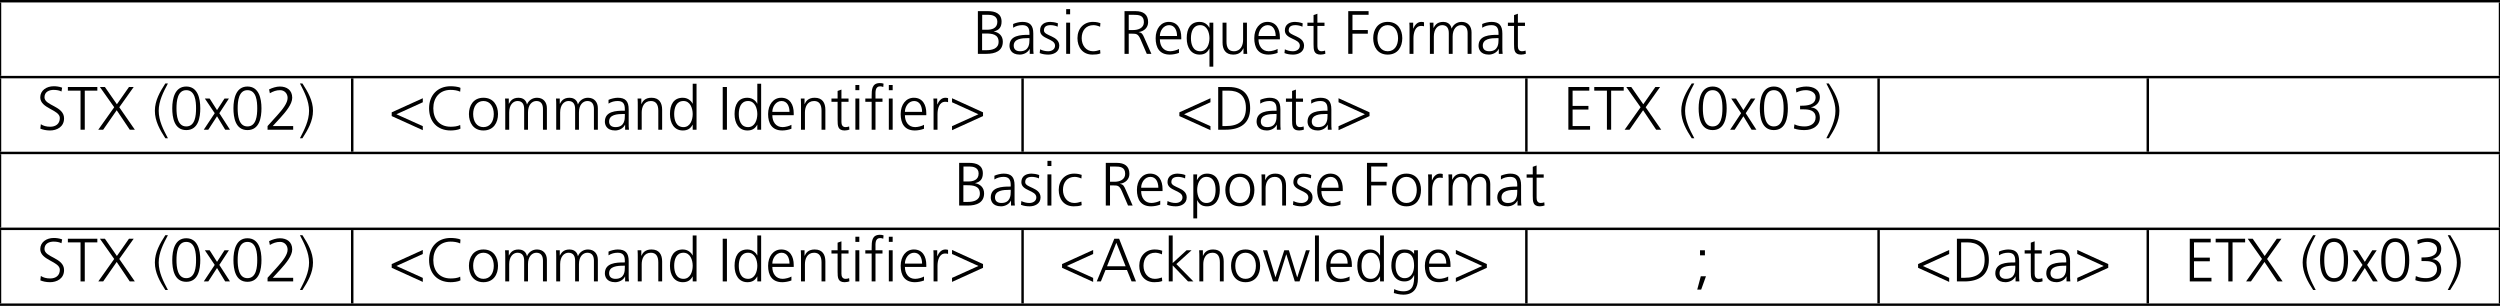
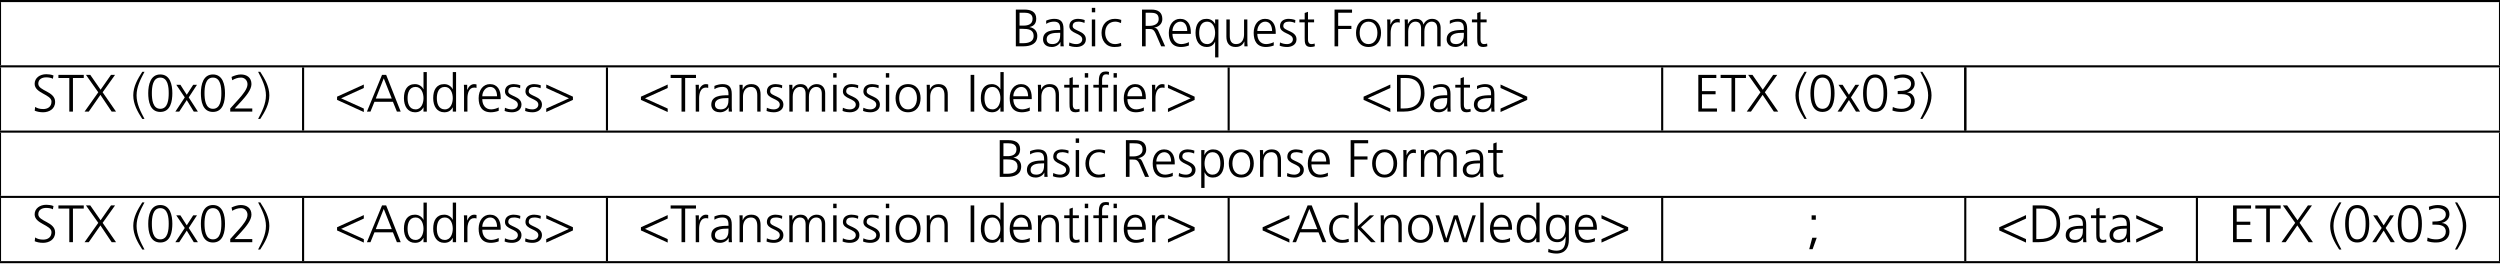
- <svg xmlns="http://www.w3.org/2000/svg" xmlns:xlink="http://www.w3.org/1999/xlink" width="407.1pt" height="49.813pt" viewBox="0 0 407.1 49.813" version="1.1">
+ <svg xmlns="http://www.w3.org/2000/svg" xmlns:xlink="http://www.w3.org/1999/xlink" width="473.092pt" height="49.813pt" viewBox="0 0 473.092 49.813" version="1.1">
  <defs>
    <g>
      <symbol overflow="visible" id="glyph0-0">
        <path style="stroke:none;" d="" />
      </symbol>
      <symbol overflow="visible" id="glyph0-1">
        <path style="stroke:none;" d="M 0.797 0 L 2.188 0 C 3.625 0 4.859 -0.469 4.859 -1.984 C 4.859 -2.906 4.266 -3.484 3.391 -3.641 L 3.391 -3.656 C 4.25 -3.828 4.656 -4.359 4.656 -5.25 C 4.656 -6.578 3.594 -6.953 2.453 -6.953 L 0.797 -6.953 Z M 1.484 -3.312 L 2.094 -3.312 C 3.109 -3.312 4.172 -3.188 4.172 -1.953 C 4.172 -0.844 3.125 -0.594 2.203 -0.594 L 1.484 -0.594 Z M 1.5 -6.359 L 2.453 -6.359 C 3.047 -6.359 3.969 -6.219 3.969 -5.219 C 3.969 -4.109 3 -3.922 2.266 -3.922 L 1.5 -3.922 Z M 1.5 -6.359 " />
      </symbol>
      <symbol overflow="visible" id="glyph0-2">
        <path style="stroke:none;" d="M 3.703 0 L 4.328 0 C 4.281 -0.344 4.281 -0.656 4.281 -1.062 L 4.281 -3.312 C 4.281 -4.641 3.75 -5.203 2.5 -5.203 C 2.047 -5.203 1.391 -5.047 1 -4.859 L 1 -4.25 C 1.469 -4.547 1.969 -4.672 2.5 -4.672 C 3.344 -4.672 3.656 -4.234 3.656 -3.359 L 3.656 -3.094 L 3.531 -3.094 C 2.219 -3.094 0.406 -3.016 0.406 -1.312 C 0.406 -0.859 0.625 0.125 2.078 0.125 C 2.703 0.125 3.406 -0.203 3.688 -0.812 L 3.703 -0.812 Z M 3.656 -2.25 C 3.656 -1.703 3.625 -0.422 2.141 -0.422 C 1.562 -0.422 1.094 -0.672 1.094 -1.328 C 1.094 -2.453 2.375 -2.562 3.469 -2.562 L 3.656 -2.562 Z M 3.656 -2.25 " />
      </symbol>
      <symbol overflow="visible" id="glyph0-3">
        <path style="stroke:none;" d="M 0.344 -0.125 C 0.781 0.062 1.281 0.125 1.766 0.125 C 2.531 0.125 3.531 -0.25 3.531 -1.328 C 3.531 -2.984 1.031 -2.875 1.031 -3.812 C 1.031 -4.469 1.484 -4.672 2.141 -4.672 C 2.484 -4.672 2.938 -4.578 3.266 -4.422 L 3.312 -4.969 C 2.875 -5.141 2.328 -5.203 2.062 -5.203 C 1.219 -5.203 0.406 -4.828 0.406 -3.812 C 0.406 -2.344 2.844 -2.531 2.844 -1.328 C 2.844 -0.75 2.328 -0.422 1.719 -0.422 C 1.234 -0.422 0.781 -0.547 0.406 -0.734 Z M 0.344 -0.125 " />
      </symbol>
      <symbol overflow="visible" id="glyph0-4">
        <path style="stroke:none;" d="M 0.781 0 L 1.422 0 L 1.422 -5.078 L 0.781 -5.078 Z M 1.422 -7.281 L 0.781 -7.281 L 0.781 -6.438 L 1.422 -6.438 Z M 1.422 -7.281 " />
      </symbol>
      <symbol overflow="visible" id="glyph0-5">
        <path style="stroke:none;" d="M 4.141 -5 C 3.969 -5.062 3.531 -5.203 2.922 -5.203 C 1.422 -5.203 0.406 -4.109 0.406 -2.547 C 0.406 -1.125 1.203 0.125 2.844 0.125 C 3.312 0.125 3.719 0.094 4.141 -0.062 L 4.094 -0.641 C 3.703 -0.516 3.344 -0.422 2.938 -0.422 C 1.797 -0.422 1.094 -1.391 1.094 -2.547 C 1.094 -3.781 1.781 -4.672 3.016 -4.672 C 3.344 -4.672 3.766 -4.562 4.094 -4.406 Z M 4.141 -5 " />
      </symbol>
      <symbol overflow="visible" id="glyph0-6">
        <path style="stroke:none;" d="M 1.562 -6.359 L 2.266 -6.359 C 3.219 -6.359 4.031 -6.297 4.031 -5.156 C 4.031 -4.188 3.094 -3.875 2.297 -3.875 L 1.562 -3.875 Z M 0.875 0 L 1.562 0 L 1.562 -3.281 L 2.141 -3.281 C 2.797 -3.281 3.094 -3.25 3.484 -2.359 L 4.5 0 L 5.25 0 L 4.062 -2.688 C 3.844 -3.156 3.734 -3.453 3.172 -3.531 L 3.172 -3.547 C 4.031 -3.656 4.719 -4.25 4.719 -5.156 C 4.719 -6.438 3.906 -6.953 2.672 -6.953 L 0.875 -6.953 Z M 0.875 0 " />
      </symbol>
      <symbol overflow="visible" id="glyph0-7">
        <path style="stroke:none;" d="M 4.203 -0.797 C 3.891 -0.609 3.234 -0.422 2.766 -0.422 C 1.672 -0.422 1.094 -1.281 1.094 -2.359 L 4.578 -2.359 L 4.578 -2.688 C 4.578 -4.047 3.984 -5.203 2.547 -5.203 C 1.266 -5.203 0.406 -4.094 0.406 -2.547 C 0.406 -1.016 1.031 0.125 2.719 0.125 C 3.188 0.125 3.766 0.016 4.203 -0.156 Z M 1.094 -2.906 C 1.094 -3.734 1.672 -4.672 2.594 -4.672 C 3.531 -4.672 3.891 -3.781 3.891 -2.906 Z M 1.094 -2.906 " />
      </symbol>
      <symbol overflow="visible" id="glyph0-8">
        <path style="stroke:none;" d="M 4.812 -5.078 L 4.188 -5.078 L 4.188 -4.25 L 4.172 -4.25 C 4.047 -4.438 3.656 -5.203 2.578 -5.203 C 1.094 -5.203 0.484 -4.094 0.484 -2.547 C 0.484 -1.031 1.188 0.125 2.578 0.125 C 3.375 0.125 3.859 -0.203 4.172 -0.875 L 4.188 -0.875 L 4.188 2.094 L 4.812 2.094 Z M 1.172 -2.547 C 1.172 -3.531 1.484 -4.672 2.688 -4.672 C 3.797 -4.672 4.188 -3.469 4.188 -2.547 C 4.188 -1.609 3.797 -0.422 2.688 -0.422 C 1.484 -0.422 1.172 -1.562 1.172 -2.547 Z M 1.172 -2.547 " />
      </symbol>
      <symbol overflow="visible" id="glyph0-9">
        <path style="stroke:none;" d="M 4.75 -5.078 L 4.125 -5.078 L 4.125 -2.266 C 4.125 -1.422 3.766 -0.422 2.625 -0.422 C 1.75 -0.422 1.422 -1.031 1.422 -2 L 1.422 -5.078 L 0.781 -5.078 L 0.781 -1.828 C 0.781 -0.719 1.266 0.125 2.516 0.125 C 3.578 0.125 3.953 -0.453 4.172 -0.906 L 4.188 -0.906 L 4.188 0 L 4.797 0 C 4.75 -0.406 4.75 -0.812 4.75 -1.203 Z M 4.75 -5.078 " />
      </symbol>
      <symbol overflow="visible" id="glyph0-10">
        <path style="stroke:none;" d="M 2.984 -5.078 L 1.828 -5.078 L 1.828 -6.531 L 1.203 -6.312 L 1.203 -5.078 L 0.203 -5.078 L 0.203 -4.547 L 1.203 -4.547 L 1.203 -1.578 C 1.203 -0.641 1.234 0.125 2.359 0.125 C 2.656 0.125 2.969 0.047 3.125 -0.016 L 3.078 -0.531 C 2.906 -0.469 2.734 -0.422 2.5 -0.422 C 2 -0.422 1.828 -0.797 1.828 -1.25 L 1.828 -4.547 L 2.984 -4.547 Z M 2.984 -5.078 " />
      </symbol>
      <symbol overflow="visible" id="glyph0-11">
        <path style="stroke:none;" d="M 0.766 0 L 1.453 0 L 1.453 -3.281 L 3.953 -3.281 L 3.953 -3.875 L 1.453 -3.875 L 1.453 -6.359 L 4.078 -6.359 L 4.078 -6.953 L 0.766 -6.953 Z M 0.766 0 " />
      </symbol>
      <symbol overflow="visible" id="glyph0-12">
        <path style="stroke:none;" d="M 0.406 -2.547 C 0.406 -1.156 1.125 0.125 2.766 0.125 C 4.422 0.125 5.141 -1.156 5.141 -2.547 C 5.141 -3.922 4.422 -5.203 2.766 -5.203 C 1.125 -5.203 0.406 -3.922 0.406 -2.547 Z M 1.094 -2.547 C 1.094 -3.719 1.672 -4.672 2.766 -4.672 C 3.875 -4.672 4.453 -3.719 4.453 -2.547 C 4.453 -1.359 3.875 -0.422 2.766 -0.422 C 1.672 -0.422 1.094 -1.359 1.094 -2.547 Z M 1.094 -2.547 " />
      </symbol>
      <symbol overflow="visible" id="glyph0-13">
        <path style="stroke:none;" d="M 0.781 0 L 1.422 0 L 1.422 -2.516 C 1.422 -3.422 1.688 -4.547 2.688 -4.547 C 2.844 -4.547 3.016 -4.531 3.141 -4.484 L 3.141 -5.141 C 3.031 -5.172 2.844 -5.203 2.703 -5.203 C 2.047 -5.203 1.625 -4.672 1.391 -4.109 L 1.375 -4.109 L 1.375 -5.078 L 0.75 -5.078 C 0.781 -4.719 0.781 -4.5 0.781 -3.953 Z M 0.781 0 " />
      </symbol>
      <symbol overflow="visible" id="glyph0-14">
        <path style="stroke:none;" d="M 7.562 0 L 7.562 -3.5 C 7.562 -4.484 6.984 -5.203 5.953 -5.203 C 5.156 -5.203 4.562 -4.719 4.328 -4.125 L 4.312 -4.125 C 4.141 -5.016 3.406 -5.203 2.953 -5.203 C 1.875 -5.203 1.578 -4.562 1.375 -4.219 L 1.359 -4.234 L 1.359 -5.078 L 0.75 -5.078 C 0.781 -4.672 0.781 -4.281 0.781 -3.891 L 0.781 0 L 1.422 0 L 1.422 -2.812 C 1.422 -4.078 2.094 -4.672 2.781 -4.672 C 3.594 -4.672 3.859 -4.094 3.859 -3.375 L 3.859 0 L 4.484 0 L 4.484 -2.812 C 4.484 -4.078 5.156 -4.672 5.859 -4.672 C 6.656 -4.672 6.922 -4.094 6.922 -3.375 L 6.922 0 Z M 7.562 0 " />
      </symbol>
      <symbol overflow="visible" id="glyph0-15">
        <path style="stroke:none;" d="M 0.594 -0.172 C 0.969 -0.016 1.5 0.125 2.172 0.125 C 3.25 0.125 4.453 -0.438 4.453 -1.844 C 4.453 -3.875 1.266 -3.891 1.266 -5.281 C 1.266 -6.188 2.047 -6.484 2.766 -6.484 C 3.234 -6.484 3.734 -6.391 4.031 -6.219 L 4.141 -6.844 C 3.672 -7.031 3.125 -7.078 2.781 -7.078 C 1.562 -7.078 0.578 -6.375 0.578 -5.266 C 0.578 -3.438 3.766 -3.266 3.766 -1.906 C 3.766 -0.922 3.062 -0.484 2.203 -0.484 C 1.562 -0.484 1.078 -0.625 0.672 -0.891 Z M 0.594 -0.172 " />
      </symbol>
      <symbol overflow="visible" id="glyph0-16">
        <path style="stroke:none;" d="M 2.156 0 L 2.844 0 L 2.844 -6.359 L 4.891 -6.359 L 4.891 -6.953 L 0.094 -6.953 L 0.094 -6.359 L 2.156 -6.359 Z M 2.156 0 " />
      </symbol>
      <symbol overflow="visible" id="glyph0-17">
        <path style="stroke:none;" d="M 0.062 0 L 0.859 0 L 3.062 -3.172 L 5.188 0 L 6.016 0 L 3.484 -3.656 L 5.828 -6.953 L 5.062 -6.953 L 3.094 -4.141 L 1.141 -6.953 L 0.328 -6.953 L 2.656 -3.656 Z M 0.062 0 " />
      </symbol>
      <symbol overflow="visible" id="glyph0-18">
        <path style="stroke:none;" d="M 2.547 1.391 C 1.812 0 1.047 -1.453 1.047 -3.078 C 1.047 -4.688 1.812 -6.141 2.547 -7.531 L 2.125 -7.531 C 1.25 -6.172 0.422 -4.75 0.422 -3.078 C 0.422 -1.391 1.25 0.031 2.125 1.391 Z M 2.547 1.391 " />
      </symbol>
      <symbol overflow="visible" id="glyph0-19">
        <path style="stroke:none;" d="M 2.766 -6.438 C 4.219 -6.438 4.359 -4.641 4.359 -3.484 C 4.359 -2.328 4.219 -0.531 2.766 -0.531 C 1.328 -0.531 1.172 -2.328 1.172 -3.484 C 1.172 -4.641 1.328 -6.438 2.766 -6.438 Z M 2.766 -7.031 C 0.922 -7.031 0.484 -5.109 0.484 -3.484 C 0.484 -2.031 0.781 0.062 2.766 0.062 C 4.75 0.062 5.047 -2.031 5.047 -3.484 C 5.047 -5.109 4.625 -7.031 2.766 -7.031 Z M 2.766 -7.031 " />
      </symbol>
      <symbol overflow="visible" id="glyph0-20">
        <path style="stroke:none;" d="M 0.078 0 L 0.812 0 L 2.234 -2.188 L 3.562 0 L 4.344 0 L 2.609 -2.688 L 4.172 -5.078 L 3.453 -5.078 L 2.234 -3.188 L 1.031 -5.078 L 0.25 -5.078 L 1.859 -2.688 Z M 0.078 0 " />
      </symbol>
      <symbol overflow="visible" id="glyph0-21">
        <path style="stroke:none;" d="M 0.5 0 L 4.672 0 L 4.672 -0.594 L 1.344 -0.594 L 2.609 -1.969 C 3.5 -2.953 4.516 -4.172 4.516 -5.203 C 4.516 -6.453 3.625 -7.031 2.5 -7.031 C 1.938 -7.031 1.25 -6.812 0.75 -6.562 L 0.875 -5.938 C 1.422 -6.25 1.906 -6.438 2.547 -6.438 C 3.234 -6.438 3.766 -5.906 3.766 -5.172 C 3.766 -4.328 2.938 -3.297 2.094 -2.359 L 0.5 -0.594 Z M 0.5 0 " />
      </symbol>
      <symbol overflow="visible" id="glyph0-22">
        <path style="stroke:none;" d="M 0.234 -7.531 C 0.953 -6.141 1.719 -4.688 1.719 -3.078 C 1.719 -1.453 0.953 0 0.234 1.391 L 0.641 1.391 C 1.516 0.031 2.359 -1.391 2.359 -3.078 C 2.359 -4.75 1.516 -6.172 0.641 -7.531 Z M 0.234 -7.531 " />
      </symbol>
      <symbol overflow="visible" id="glyph0-23">
        <path style="stroke:none;" d="M 5.516 -5.125 L 0.453 -2.828 L 0.453 -2.219 L 5.516 0.078 L 5.516 -0.578 L 1.219 -2.516 L 5.516 -4.469 Z M 5.516 -5.125 " />
      </symbol>
      <symbol overflow="visible" id="glyph0-24">
-         <path style="stroke:none;" d="M 5.672 -6.812 C 5.312 -7.016 4.484 -7.078 4.078 -7.078 C 1.922 -7.078 0.562 -5.594 0.562 -3.484 C 0.562 -1.328 1.891 0.125 4.078 0.125 C 4.516 0.125 5.297 0.047 5.672 -0.172 L 5.625 -0.781 C 5.234 -0.531 4.531 -0.484 4.078 -0.484 C 2.25 -0.484 1.25 -1.719 1.25 -3.484 C 1.25 -5.203 2.266 -6.484 4.078 -6.484 C 4.562 -6.484 5.188 -6.406 5.625 -6.188 Z M 5.672 -6.812 " />
+         <path style="stroke:none;" d="M 0.125 0 L 0.797 0 L 1.547 -1.859 L 5.047 -1.859 L 5.797 0 L 6.516 0 L 3.766 -6.953 L 2.984 -6.953 Z M 4.828 -2.469 L 1.797 -2.469 L 3.312 -6.297 Z M 4.828 -2.469 " />
      </symbol>
      <symbol overflow="visible" id="glyph0-25">
+         <path style="stroke:none;" d="M 4.812 -7.484 L 4.188 -7.484 L 4.188 -4.234 L 4.172 -4.234 C 4.078 -4.469 3.578 -5.203 2.578 -5.203 C 1.094 -5.203 0.484 -4.094 0.484 -2.547 C 0.484 -1.031 1.188 0.125 2.578 0.125 C 3.312 0.125 3.828 -0.156 4.172 -0.812 L 4.188 -0.812 L 4.188 0 L 4.812 0 Z M 1.172 -2.547 C 1.172 -3.531 1.484 -4.672 2.688 -4.672 C 3.797 -4.672 4.188 -3.469 4.188 -2.547 C 4.188 -1.609 3.797 -0.422 2.688 -0.422 C 1.484 -0.422 1.172 -1.562 1.172 -2.547 Z M 1.172 -2.547 " />
+       </symbol>
+       <symbol overflow="visible" id="glyph0-26">
+         <path style="stroke:none;" d="M 0.469 0.078 L 5.516 -2.219 L 5.516 -2.828 L 0.469 -5.125 L 0.469 -4.469 L 4.766 -2.516 L 0.469 -0.578 Z M 0.469 0.078 " />
+       </symbol>
+       <symbol overflow="visible" id="glyph0-27">
        <path style="stroke:none;" d="M 0.781 0 L 1.422 0 L 1.422 -2.812 C 1.422 -3.656 1.781 -4.672 2.922 -4.672 C 3.781 -4.672 4.125 -4.047 4.125 -3.094 L 4.125 0 L 4.75 0 L 4.75 -3.25 C 4.75 -4.359 4.281 -5.203 3.016 -5.203 C 1.969 -5.203 1.578 -4.641 1.375 -4.172 L 1.359 -4.172 L 1.359 -5.078 L 0.75 -5.078 C 0.781 -4.672 0.781 -4.281 0.781 -3.891 Z M 0.781 0 " />
      </symbol>
-       <symbol overflow="visible" id="glyph0-26">
-         <path style="stroke:none;" d="M 4.812 -7.484 L 4.188 -7.484 L 4.188 -4.234 L 4.172 -4.234 C 4.078 -4.469 3.578 -5.203 2.578 -5.203 C 1.094 -5.203 0.484 -4.094 0.484 -2.547 C 0.484 -1.031 1.188 0.125 2.578 0.125 C 3.312 0.125 3.828 -0.156 4.172 -0.812 L 4.188 -0.812 L 4.188 0 L 4.812 0 Z M 1.172 -2.547 C 1.172 -3.531 1.484 -4.672 2.688 -4.672 C 3.797 -4.672 4.188 -3.469 4.188 -2.547 C 4.188 -1.609 3.797 -0.422 2.688 -0.422 C 1.484 -0.422 1.172 -1.562 1.172 -2.547 Z M 1.172 -2.547 " />
-       </symbol>
-       <symbol overflow="visible" id="glyph0-27">
+       <symbol overflow="visible" id="glyph0-28">
        <path style="stroke:none;" d="M 0.766 0 L 1.453 0 L 1.453 -6.953 L 0.766 -6.953 Z M 0.766 0 " />
      </symbol>
-       <symbol overflow="visible" id="glyph0-28">
+       <symbol overflow="visible" id="glyph0-29">
        <path style="stroke:none;" d="M 4.016 0 L 4.641 0 L 4.641 -5.078 L 4.016 -5.078 Z M 4.641 -7.281 L 4.016 -7.281 L 4.016 -6.438 L 4.641 -6.438 Z M 1.219 0 L 1.844 0 L 1.844 -4.547 L 2.984 -4.547 L 2.984 -5.078 L 1.844 -5.078 L 1.844 -5.516 C 1.844 -6.125 1.75 -7.062 2.609 -7.062 C 2.797 -7.062 2.984 -7.016 3.109 -6.953 L 3.156 -7.5 C 3.031 -7.562 2.766 -7.594 2.562 -7.594 C 1.25 -7.594 1.219 -6.516 1.219 -5.453 L 1.219 -5.078 L 0.188 -5.078 L 0.188 -4.547 L 1.219 -4.547 Z M 1.219 0 " />
-       </symbol>
-       <symbol overflow="visible" id="glyph0-29">
-         <path style="stroke:none;" d="M 0.469 0.078 L 5.516 -2.219 L 5.516 -2.828 L 0.469 -5.125 L 0.469 -4.469 L 4.766 -2.516 L 0.469 -0.578 Z M 0.469 0.078 " />
      </symbol>
      <symbol overflow="visible" id="glyph0-30">
        <path style="stroke:none;" d="M 1.484 -6.359 L 2.5 -6.359 C 4.047 -6.359 5.312 -5.656 5.312 -3.531 C 5.312 -1.391 4.031 -0.594 2.047 -0.594 L 1.484 -0.594 Z M 0.797 0 L 2.016 0 C 4.312 0 6 -0.969 6 -3.484 C 6 -5.516 5.016 -6.953 2.516 -6.953 L 0.797 -6.953 Z M 0.797 0 " />
      </symbol>
      <symbol overflow="visible" id="glyph0-31">
        <path style="stroke:none;" d="M 0.859 0 L 4.391 0 L 4.391 -0.594 L 1.547 -0.594 L 1.547 -3.281 L 4.125 -3.281 L 4.125 -3.875 L 1.547 -3.875 L 1.547 -6.359 L 4.266 -6.359 L 4.266 -6.953 L 0.859 -6.953 Z M 0.859 0 " />
      </symbol>
      <symbol overflow="visible" id="glyph0-32">
        <path style="stroke:none;" d="M 1.5 -3.312 L 2.141 -3.312 C 2.875 -3.312 4.031 -3.188 4.031 -2 C 4.031 -0.938 3.094 -0.531 2.25 -0.531 C 1.75 -0.531 1.141 -0.594 0.578 -0.875 L 0.5 -0.203 C 1.062 0 1.609 0.062 2.219 0.062 C 3.609 0.062 4.719 -0.672 4.719 -1.938 C 4.719 -2.859 4.203 -3.578 3.281 -3.625 L 3.281 -3.641 C 4.125 -3.844 4.719 -4.453 4.719 -5.297 C 4.719 -6.547 3.656 -7.031 2.516 -7.031 C 1.938 -7.031 1.328 -6.891 0.828 -6.703 L 0.891 -6.062 C 1.375 -6.297 1.891 -6.438 2.438 -6.438 C 3.188 -6.438 4.031 -6.078 4.031 -5.297 C 4.031 -4 2.625 -3.906 1.672 -3.906 L 1.5 -3.906 Z M 1.5 -3.312 " />
      </symbol>
      <symbol overflow="visible" id="glyph0-33">
        <path style="stroke:none;" d="M 0.734 2.094 L 1.359 2.094 L 1.359 -0.875 L 1.375 -0.875 C 1.688 -0.203 2.156 0.125 2.953 0.125 C 4.359 0.125 5.047 -1.031 5.047 -2.547 C 5.047 -4.094 4.453 -5.203 2.953 -5.203 C 1.891 -5.203 1.5 -4.438 1.328 -4.156 L 1.312 -4.156 L 1.359 -5.078 L 0.734 -5.078 Z M 4.359 -2.547 C 4.359 -1.562 4.062 -0.422 2.859 -0.422 C 1.75 -0.422 1.359 -1.609 1.359 -2.547 C 1.359 -3.469 1.75 -4.672 2.859 -4.672 C 4.062 -4.672 4.359 -3.531 4.359 -2.547 Z M 4.359 -2.547 " />
      </symbol>
      <symbol overflow="visible" id="glyph0-34">
-         <path style="stroke:none;" d="M 0.125 0 L 0.797 0 L 1.547 -1.859 L 5.047 -1.859 L 5.797 0 L 6.516 0 L 3.766 -6.953 L 2.984 -6.953 Z M 4.828 -2.469 L 1.797 -2.469 L 3.312 -6.297 Z M 4.828 -2.469 " />
+         <path style="stroke:none;" d="M 0.781 0 L 1.422 0 L 1.422 -2.609 L 3.922 0 L 4.797 0 L 2.016 -2.828 L 4.5 -5.078 L 3.688 -5.078 L 1.422 -3 L 1.422 -7.484 L 0.781 -7.484 Z M 0.781 0 " />
      </symbol>
      <symbol overflow="visible" id="glyph0-35">
-         <path style="stroke:none;" d="M 0.781 0 L 1.422 0 L 1.422 -2.609 L 3.922 0 L 4.797 0 L 2.016 -2.828 L 4.5 -5.078 L 3.688 -5.078 L 1.422 -3 L 1.422 -7.484 L 0.781 -7.484 Z M 0.781 0 " />
+         <path style="stroke:none;" d="M 7.688 -5.078 L 7.062 -5.078 L 5.656 -0.688 L 5.625 -0.688 L 4.281 -5.078 L 3.531 -5.078 L 2.109 -0.688 L 2.094 -0.688 L 0.75 -5.078 L 0.062 -5.078 L 1.703 0 L 2.469 0 L 3.844 -4.391 L 3.875 -4.391 L 5.25 0 L 6.016 0 Z M 7.688 -5.078 " />
      </symbol>
      <symbol overflow="visible" id="glyph0-36">
-         <path style="stroke:none;" d="M 7.688 -5.078 L 7.062 -5.078 L 5.656 -0.688 L 5.625 -0.688 L 4.281 -5.078 L 3.531 -5.078 L 2.109 -0.688 L 2.094 -0.688 L 0.75 -5.078 L 0.062 -5.078 L 1.703 0 L 2.469 0 L 3.844 -4.391 L 3.875 -4.391 L 5.25 0 L 6.016 0 Z M 7.688 -5.078 " />
+         <path style="stroke:none;" d="M 0.781 0 L 1.422 0 L 1.422 -7.484 L 0.781 -7.484 Z M 0.781 0 " />
      </symbol>
      <symbol overflow="visible" id="glyph0-37">
-         <path style="stroke:none;" d="M 0.781 0 L 1.422 0 L 1.422 -7.484 L 0.781 -7.484 Z M 0.781 0 " />
+         <path style="stroke:none;" d="M 1.172 -2.547 C 1.172 -3.531 1.484 -4.672 2.688 -4.672 C 3.828 -4.672 4.188 -3.766 4.188 -2.547 C 4.188 -1.609 3.781 -0.531 2.641 -0.531 C 1.578 -0.531 1.172 -1.547 1.172 -2.547 Z M 4.812 -5.078 L 4.188 -5.078 L 4.188 -4.5 L 4.172 -4.5 C 3.703 -5.109 3.266 -5.203 2.578 -5.203 C 1.094 -5.203 0.484 -4.094 0.484 -2.547 C 0.484 -1.422 1 0 2.625 0 C 3.281 0 3.844 -0.266 4.172 -1 L 4.203 -1 C 4.203 0.438 4.062 1.609 2.438 1.609 C 1.891 1.609 1.328 1.453 0.953 1.25 L 0.891 1.891 C 1.156 1.969 1.766 2.156 2.438 2.156 C 4.172 2.156 4.812 1 4.812 -0.422 Z M 4.812 -5.078 " />
      </symbol>
      <symbol overflow="visible" id="glyph0-38">
-         <path style="stroke:none;" d="M 1.172 -2.547 C 1.172 -3.531 1.484 -4.672 2.688 -4.672 C 3.828 -4.672 4.188 -3.766 4.188 -2.547 C 4.188 -1.609 3.781 -0.531 2.641 -0.531 C 1.578 -0.531 1.172 -1.547 1.172 -2.547 Z M 4.812 -5.078 L 4.188 -5.078 L 4.188 -4.5 L 4.172 -4.5 C 3.703 -5.109 3.266 -5.203 2.578 -5.203 C 1.094 -5.203 0.484 -4.094 0.484 -2.547 C 0.484 -1.422 1 0 2.625 0 C 3.281 0 3.844 -0.266 4.172 -1 L 4.203 -1 C 4.203 0.438 4.062 1.609 2.438 1.609 C 1.891 1.609 1.328 1.453 0.953 1.25 L 0.891 1.891 C 1.156 1.969 1.766 2.156 2.438 2.156 C 4.172 2.156 4.812 1 4.812 -0.422 Z M 4.812 -5.078 " />
-       </symbol>
-       <symbol overflow="visible" id="glyph0-39">
        <path style="stroke:none;" d="M 0.531 1.328 L 1.172 1.328 L 1.953 -0.844 L 1.109 -0.844 Z M 1.781 -5.078 L 0.984 -5.078 L 0.984 -4.25 L 1.781 -4.25 Z M 1.781 -5.078 " />
      </symbol>
    </g>
    <clipPath id="clip1">
-       <path d="M 0 0 L 407.102 0 L 407.102 1 L 0 1 Z M 0 0 " />
+       <path d="M 0 0 L 473.094 0 L 473.094 1 L 0 1 Z M 0 0 " />
    </clipPath>
    <clipPath id="clip2">
-       <path d="M 406 0 L 407.102 0 L 407.102 13 L 406 13 Z M 406 0 " />
+       <path d="M 472 0 L 473.094 0 L 473.094 13 L 472 13 Z M 472 0 " />
    </clipPath>
    <clipPath id="clip3">
-       <path d="M 0 12 L 407.102 12 L 407.102 13 L 0 13 Z M 0 12 " />
+       <path d="M 0 12 L 473.094 12 L 473.094 13 L 0 13 Z M 0 12 " />
    </clipPath>
    <clipPath id="clip4">
-       <path d="M 406 12 L 407.102 12 L 407.102 25 L 406 25 Z M 406 12 " />
+       <path d="M 472 12 L 473.094 12 L 473.094 25 L 472 25 Z M 472 12 " />
    </clipPath>
    <clipPath id="clip5">
-       <path d="M 0 24 L 407.102 24 L 407.102 26 L 0 26 Z M 0 24 " />
+       <path d="M 0 24 L 473.094 24 L 473.094 26 L 0 26 Z M 0 24 " />
    </clipPath>
    <clipPath id="clip6">
-       <path d="M 406 24 L 407.102 24 L 407.102 38 L 406 38 Z M 406 24 " />
+       <path d="M 472 24 L 473.094 24 L 473.094 38 L 472 38 Z M 472 24 " />
    </clipPath>
    <clipPath id="clip7">
-       <path d="M 0 37 L 407.102 37 L 407.102 38 L 0 38 Z M 0 37 " />
+       <path d="M 0 37 L 473.094 37 L 473.094 38 L 0 38 Z M 0 37 " />
    </clipPath>
    <clipPath id="clip8">
      <path d="M 0 37 L 1 37 L 1 49.812 L 0 49.812 Z M 0 37 " />
    </clipPath>
    <clipPath id="clip9">
      <path d="M 57 37 L 58 37 L 58 49.812 L 57 49.812 Z M 57 37 " />
    </clipPath>
    <clipPath id="clip10">
-       <path d="M 166 37 L 167 37 L 167 49.812 L 166 49.812 Z M 166 37 " />
+       <path d="M 114 37 L 116 37 L 116 49.812 L 114 49.812 Z M 114 37 " />
    </clipPath>
    <clipPath id="clip11">
-       <path d="M 248 37 L 249 37 L 249 49.812 L 248 49.812 Z M 248 37 " />
+       <path d="M 232 37 L 233 37 L 233 49.812 L 232 49.812 Z M 232 37 " />
    </clipPath>
    <clipPath id="clip12">
-       <path d="M 305 37 L 307 37 L 307 49.812 L 305 49.812 Z M 305 37 " />
+       <path d="M 314 37 L 315 37 L 315 49.812 L 314 49.812 Z M 314 37 " />
    </clipPath>
    <clipPath id="clip13">
-       <path d="M 349 37 L 350 37 L 350 49.812 L 349 49.812 Z M 349 37 " />
+       <path d="M 371 37 L 373 37 L 373 49.812 L 371 49.812 Z M 371 37 " />
    </clipPath>
    <clipPath id="clip14">
-       <path d="M 406 37 L 407.102 37 L 407.102 49.812 L 406 49.812 Z M 406 37 " />
+       <path d="M 415 37 L 416 37 L 416 49.812 L 415 49.812 Z M 415 37 " />
    </clipPath>
    <clipPath id="clip15">
-       <path d="M 0 49 L 407.102 49 L 407.102 49.812 L 0 49.812 Z M 0 49 " />
+       <path d="M 472 37 L 473.094 37 L 473.094 49.812 L 472 49.812 Z M 472 37 " />
+     </clipPath>
+     <clipPath id="clip16">
+       <path d="M 0 49 L 473.094 49 L 473.094 49.812 L 0 49.812 Z M 0 49 " />
    </clipPath>
  </defs>
  <g id="surface1">
    <g clip-path="url(#clip1)" clip-rule="nonzero">
-       <path style="fill:none;stroke-width:0.398;stroke-linecap:butt;stroke-linejoin:miter;stroke:rgb(0%,0%,0%);stroke-opacity:1;stroke-miterlimit:10;" d="M 0 -0 L 407.102 -0 " transform="matrix(1,0,0,-1,0,0.199)" />
+       <path style="fill:none;stroke-width:0.398;stroke-linecap:butt;stroke-linejoin:miter;stroke:rgb(0%,0%,0%);stroke-opacity:1;stroke-miterlimit:10;" d="M 0 -0 L 473.094 -0 " transform="matrix(1,0,0,-1,0,0.199)" />
    </g>
    <path style="fill:none;stroke-width:0.398;stroke-linecap:butt;stroke-linejoin:miter;stroke:rgb(0%,0%,0%);stroke-opacity:1;stroke-miterlimit:10;" d="M 0 0.001 L 0 11.955 " transform="matrix(1,0,0,-1,0,12.353)" />
    <g style="fill:rgb(0%,0%,0%);fill-opacity:1;">
-       <use xlink:href="#glyph0-1" x="158.44" y="8.767" />
-       <use xlink:href="#glyph0-2" x="163.979" y="8.767" />
-       <use xlink:href="#glyph0-3" x="168.961" y="8.767" />
-       <use xlink:href="#glyph0-4" x="172.836" y="8.767" />
-       <use xlink:href="#glyph0-5" x="175.048" y="8.767" />
-     </g>
-     <g style="fill:rgb(0%,0%,0%);fill-opacity:1;">
-       <use xlink:href="#glyph0-6" x="182.241" y="8.767" />
-       <use xlink:href="#glyph0-7" x="187.78" y="8.767" />
-       <use xlink:href="#glyph0-8" x="192.761" y="8.767" />
-       <use xlink:href="#glyph0-9" x="198.3" y="8.767" />
-       <use xlink:href="#glyph0-7" x="203.84" y="8.767" />
-       <use xlink:href="#glyph0-3" x="208.821" y="8.767" />
-       <use xlink:href="#glyph0-10" x="212.696" y="8.767" />
-     </g>
-     <g style="fill:rgb(0%,0%,0%);fill-opacity:1;">
-       <use xlink:href="#glyph0-11" x="218.783" y="8.767" />
-       <use xlink:href="#glyph0-12" x="223.207" y="8.767" />
-       <use xlink:href="#glyph0-13" x="228.746" y="8.767" />
-       <use xlink:href="#glyph0-14" x="232.064" y="8.767" />
-       <use xlink:href="#glyph0-2" x="240.362" y="8.767" />
-       <use xlink:href="#glyph0-10" x="245.344" y="8.767" />
+       <use xlink:href="#glyph0-1" x="191.436" y="8.767" />
+       <use xlink:href="#glyph0-2" x="196.975" y="8.767" />
+       <use xlink:href="#glyph0-3" x="201.957" y="8.767" />
+       <use xlink:href="#glyph0-4" x="205.832" y="8.767" />
+       <use xlink:href="#glyph0-5" x="208.044" y="8.767" />
+     </g>
+     <g style="fill:rgb(0%,0%,0%);fill-opacity:1;">
+       <use xlink:href="#glyph0-6" x="215.237" y="8.767" />
+       <use xlink:href="#glyph0-7" x="220.776" y="8.767" />
+       <use xlink:href="#glyph0-8" x="225.757" y="8.767" />
+       <use xlink:href="#glyph0-9" x="231.296" y="8.767" />
+       <use xlink:href="#glyph0-7" x="236.836" y="8.767" />
+       <use xlink:href="#glyph0-3" x="241.817" y="8.767" />
+       <use xlink:href="#glyph0-10" x="245.692" y="8.767" />
+     </g>
+     <g style="fill:rgb(0%,0%,0%);fill-opacity:1;">
+       <use xlink:href="#glyph0-11" x="251.779" y="8.767" />
+       <use xlink:href="#glyph0-12" x="256.203" y="8.767" />
+       <use xlink:href="#glyph0-13" x="261.742" y="8.767" />
+       <use xlink:href="#glyph0-14" x="265.06" y="8.767" />
+       <use xlink:href="#glyph0-2" x="273.358" y="8.767" />
+       <use xlink:href="#glyph0-10" x="278.34" y="8.767" />
    </g>
    <g clip-path="url(#clip2)" clip-rule="nonzero">
-       <path style="fill:none;stroke-width:0.398;stroke-linecap:butt;stroke-linejoin:miter;stroke:rgb(0%,0%,0%);stroke-opacity:1;stroke-miterlimit:10;" d="M 0.002 0.001 L 0.002 11.955 " transform="matrix(1,0,0,-1,407.1,12.353)" />
+       <path style="fill:none;stroke-width:0.398;stroke-linecap:butt;stroke-linejoin:miter;stroke:rgb(0%,0%,0%);stroke-opacity:1;stroke-miterlimit:10;" d="M 0.002 0.001 L 0.002 11.955 " transform="matrix(1,0,0,-1,473.092,12.353)" />
    </g>
    <g clip-path="url(#clip3)" clip-rule="nonzero">
-       <path style="fill:none;stroke-width:0.398;stroke-linecap:butt;stroke-linejoin:miter;stroke:rgb(0%,0%,0%);stroke-opacity:1;stroke-miterlimit:10;" d="M 0 -0.002 L 407.102 -0.002 " transform="matrix(1,0,0,-1,0,12.553)" />
+       <path style="fill:none;stroke-width:0.398;stroke-linecap:butt;stroke-linejoin:miter;stroke:rgb(0%,0%,0%);stroke-opacity:1;stroke-miterlimit:10;" d="M 0 -0.002 L 473.094 -0.002 " transform="matrix(1,0,0,-1,0,12.553)" />
    </g>
    <path style="fill:none;stroke-width:0.398;stroke-linecap:butt;stroke-linejoin:miter;stroke:rgb(0%,0%,0%);stroke-opacity:1;stroke-miterlimit:10;" d="M 0 -0 L 0 11.953 " transform="matrix(1,0,0,-1,0,24.707)" />
    <g style="fill:rgb(0%,0%,0%);fill-opacity:1;">
      <use xlink:href="#glyph0-15" x="5.978" y="21.121" />
      <use xlink:href="#glyph0-16" x="10.959" y="21.121" />
      <use xlink:href="#glyph0-17" x="15.941" y="21.121" />
    </g>
    <g style="fill:rgb(0%,0%,0%);fill-opacity:1;">
      <use xlink:href="#glyph0-18" x="24.797" y="21.121" />
      <use xlink:href="#glyph0-19" x="27.567" y="21.121" />
      <use xlink:href="#glyph0-20" x="33.106" y="21.121" />
      <use xlink:href="#glyph0-19" x="37.53" y="21.121" />
      <use xlink:href="#glyph0-21" x="43.069" y="21.121" />
      <use xlink:href="#glyph0-22" x="48.608" y="21.121" />
    </g>
    <path style="fill:none;stroke-width:0.398;stroke-linecap:butt;stroke-linejoin:miter;stroke:rgb(0%,0%,0%);stroke-opacity:1;stroke-miterlimit:10;" d="M 0.001 -0 L 0.001 11.953 " transform="matrix(1,0,0,-1,57.354,24.707)" />
    <g style="fill:rgb(0%,0%,0%);fill-opacity:1;">
      <use xlink:href="#glyph0-23" x="63.332" y="21.121" />
      <use xlink:href="#glyph0-24" x="69.31" y="21.121" />
-       <use xlink:href="#glyph0-12" x="75.955" y="21.121" />
-       <use xlink:href="#glyph0-14" x="81.494" y="21.121" />
-       <use xlink:href="#glyph0-14" x="89.793" y="21.121" />
-       <use xlink:href="#glyph0-2" x="98.092" y="21.121" />
-       <use xlink:href="#glyph0-25" x="103.073" y="21.121" />
-       <use xlink:href="#glyph0-26" x="108.612" y="21.121" />
-     </g>
-     <g style="fill:rgb(0%,0%,0%);fill-opacity:1;">
-       <use xlink:href="#glyph0-27" x="116.921" y="21.121" />
-       <use xlink:href="#glyph0-26" x="119.133" y="21.121" />
-       <use xlink:href="#glyph0-7" x="124.672" y="21.121" />
-       <use xlink:href="#glyph0-25" x="129.653" y="21.121" />
-       <use xlink:href="#glyph0-10" x="135.192" y="21.121" />
-       <use xlink:href="#glyph0-4" x="138.51" y="21.121" />
-       <use xlink:href="#glyph0-28" x="140.721" y="21.121" />
-       <use xlink:href="#glyph0-7" x="146.261" y="21.121" />
-       <use xlink:href="#glyph0-13" x="151.242" y="21.121" />
-       <use xlink:href="#glyph0-29" x="154.56" y="21.121" />
-     </g>
-     <path style="fill:none;stroke-width:0.398;stroke-linecap:butt;stroke-linejoin:miter;stroke:rgb(0%,0%,0%);stroke-opacity:1;stroke-miterlimit:10;" d="M 0.002 -0 L 0.002 11.953 " transform="matrix(1,0,0,-1,166.514,24.707)" />
-     <g style="fill:rgb(0%,0%,0%);fill-opacity:1;">
-       <use xlink:href="#glyph0-23" x="191.595" y="21.121" />
-       <use xlink:href="#glyph0-30" x="197.573" y="21.121" />
-       <use xlink:href="#glyph0-2" x="204.218" y="21.121" />
-       <use xlink:href="#glyph0-10" x="209.199" y="21.121" />
-       <use xlink:href="#glyph0-2" x="212.516" y="21.121" />
-       <use xlink:href="#glyph0-29" x="217.498" y="21.121" />
-     </g>
-     <path style="fill:none;stroke-width:0.398;stroke-linecap:butt;stroke-linejoin:miter;stroke:rgb(0%,0%,0%);stroke-opacity:1;stroke-miterlimit:10;" d="M -0.001 -0 L -0.001 11.953 " transform="matrix(1,0,0,-1,248.556,24.707)" />
-     <g style="fill:rgb(0%,0%,0%);fill-opacity:1;">
-       <use xlink:href="#glyph0-31" x="254.534" y="21.121" />
-       <use xlink:href="#glyph0-16" x="259.515" y="21.121" />
-       <use xlink:href="#glyph0-17" x="264.497" y="21.121" />
-     </g>
-     <g style="fill:rgb(0%,0%,0%);fill-opacity:1;">
-       <use xlink:href="#glyph0-18" x="273.353" y="21.121" />
-       <use xlink:href="#glyph0-19" x="276.123" y="21.121" />
-       <use xlink:href="#glyph0-20" x="281.662" y="21.121" />
-       <use xlink:href="#glyph0-19" x="286.086" y="21.121" />
-       <use xlink:href="#glyph0-32" x="291.625" y="21.121" />
-       <use xlink:href="#glyph0-22" x="297.164" y="21.121" />
-     </g>
-     <path style="fill:none;stroke-width:0.398;stroke-linecap:butt;stroke-linejoin:miter;stroke:rgb(0%,0%,0%);stroke-opacity:1;stroke-miterlimit:10;" d="M 0 -0 L 0 11.953 " transform="matrix(1,0,0,-1,305.91,24.707)" />
-     <path style="fill:none;stroke-width:0.398;stroke-linecap:butt;stroke-linejoin:miter;stroke:rgb(0%,0%,0%);stroke-opacity:1;stroke-miterlimit:10;" d="M 0 -0 L 0 11.953 " transform="matrix(1,0,0,-1,349.746,24.707)" />
+       <use xlink:href="#glyph0-25" x="75.955" y="21.121" />
+       <use xlink:href="#glyph0-25" x="81.494" y="21.121" />
+       <use xlink:href="#glyph0-13" x="87.033" y="21.121" />
+     </g>
+     <g style="fill:rgb(0%,0%,0%);fill-opacity:1;">
+       <use xlink:href="#glyph0-7" x="90.171" y="21.121" />
+       <use xlink:href="#glyph0-3" x="95.153" y="21.121" />
+       <use xlink:href="#glyph0-3" x="99.028" y="21.121" />
+       <use xlink:href="#glyph0-26" x="102.903" y="21.121" />
+     </g>
+     <path style="fill:none;stroke-width:0.398;stroke-linecap:butt;stroke-linejoin:miter;stroke:rgb(0%,0%,0%);stroke-opacity:1;stroke-miterlimit:10;" d="M 0.001 -0 L 0.001 11.953 " transform="matrix(1,0,0,-1,114.858,24.707)" />
+     <g style="fill:rgb(0%,0%,0%);fill-opacity:1;">
+       <use xlink:href="#glyph0-23" x="120.836" y="21.121" />
+       <use xlink:href="#glyph0-16" x="126.814" y="21.121" />
+     </g>
+     <g style="fill:rgb(0%,0%,0%);fill-opacity:1;">
+       <use xlink:href="#glyph0-13" x="130.878" y="21.121" />
+       <use xlink:href="#glyph0-2" x="134.196" y="21.121" />
+       <use xlink:href="#glyph0-27" x="139.177" y="21.121" />
+       <use xlink:href="#glyph0-3" x="144.716" y="21.121" />
+       <use xlink:href="#glyph0-14" x="148.592" y="21.121" />
+       <use xlink:href="#glyph0-4" x="156.891" y="21.121" />
+       <use xlink:href="#glyph0-3" x="159.102" y="21.121" />
+       <use xlink:href="#glyph0-3" x="162.978" y="21.121" />
+       <use xlink:href="#glyph0-4" x="166.853" y="21.121" />
+       <use xlink:href="#glyph0-12" x="169.065" y="21.121" />
+       <use xlink:href="#glyph0-27" x="174.604" y="21.121" />
+     </g>
+     <g style="fill:rgb(0%,0%,0%);fill-opacity:1;">
+       <use xlink:href="#glyph0-28" x="182.913" y="21.121" />
+       <use xlink:href="#glyph0-25" x="185.125" y="21.121" />
+       <use xlink:href="#glyph0-7" x="190.664" y="21.121" />
+       <use xlink:href="#glyph0-27" x="195.645" y="21.121" />
+       <use xlink:href="#glyph0-10" x="201.184" y="21.121" />
+       <use xlink:href="#glyph0-4" x="204.502" y="21.121" />
+       <use xlink:href="#glyph0-29" x="206.714" y="21.121" />
+       <use xlink:href="#glyph0-7" x="212.253" y="21.121" />
+       <use xlink:href="#glyph0-13" x="217.234" y="21.121" />
+       <use xlink:href="#glyph0-26" x="220.552" y="21.121" />
+     </g>
+     <path style="fill:none;stroke-width:0.398;stroke-linecap:butt;stroke-linejoin:miter;stroke:rgb(0%,0%,0%);stroke-opacity:1;stroke-miterlimit:10;" d="M 0.002 -0 L 0.002 11.953 " transform="matrix(1,0,0,-1,232.506,24.707)" />
+     <g style="fill:rgb(0%,0%,0%);fill-opacity:1;">
+       <use xlink:href="#glyph0-23" x="257.587" y="21.121" />
+       <use xlink:href="#glyph0-30" x="263.565" y="21.121" />
+       <use xlink:href="#glyph0-2" x="270.21" y="21.121" />
+       <use xlink:href="#glyph0-10" x="275.191" y="21.121" />
+       <use xlink:href="#glyph0-2" x="278.508" y="21.121" />
+       <use xlink:href="#glyph0-26" x="283.49" y="21.121" />
+     </g>
+     <path style="fill:none;stroke-width:0.398;stroke-linecap:butt;stroke-linejoin:miter;stroke:rgb(0%,0%,0%);stroke-opacity:1;stroke-miterlimit:10;" d="M -0.001 -0 L -0.001 11.953 " transform="matrix(1,0,0,-1,314.548,24.707)" />
+     <g style="fill:rgb(0%,0%,0%);fill-opacity:1;">
+       <use xlink:href="#glyph0-31" x="320.526" y="21.121" />
+       <use xlink:href="#glyph0-16" x="325.507" y="21.121" />
+       <use xlink:href="#glyph0-17" x="330.489" y="21.121" />
+     </g>
+     <g style="fill:rgb(0%,0%,0%);fill-opacity:1;">
+       <use xlink:href="#glyph0-18" x="339.345" y="21.121" />
+       <use xlink:href="#glyph0-19" x="342.115" y="21.121" />
+       <use xlink:href="#glyph0-20" x="347.654" y="21.121" />
+       <use xlink:href="#glyph0-19" x="352.078" y="21.121" />
+       <use xlink:href="#glyph0-32" x="357.617" y="21.121" />
+       <use xlink:href="#glyph0-22" x="363.156" y="21.121" />
+     </g>
+     <path style="fill:none;stroke-width:0.398;stroke-linecap:butt;stroke-linejoin:miter;stroke:rgb(0%,0%,0%);stroke-opacity:1;stroke-miterlimit:10;" d="M 0 -0 L 0 11.953 " transform="matrix(1,0,0,-1,371.902,24.707)" />
+     <path style="fill:none;stroke-width:0.398;stroke-linecap:butt;stroke-linejoin:miter;stroke:rgb(0%,0%,0%);stroke-opacity:1;stroke-miterlimit:10;" d="M 0 -0 L 0 11.953 " transform="matrix(1,0,0,-1,371.902,24.707)" />
    <g clip-path="url(#clip4)" clip-rule="nonzero">
-       <path style="fill:none;stroke-width:0.398;stroke-linecap:butt;stroke-linejoin:miter;stroke:rgb(0%,0%,0%);stroke-opacity:1;stroke-miterlimit:10;" d="M 0.002 -0 L 0.002 11.953 " transform="matrix(1,0,0,-1,407.1,24.707)" />
+       <path style="fill:none;stroke-width:0.398;stroke-linecap:butt;stroke-linejoin:miter;stroke:rgb(0%,0%,0%);stroke-opacity:1;stroke-miterlimit:10;" d="M 0.002 -0 L 0.002 11.953 " transform="matrix(1,0,0,-1,473.092,24.707)" />
    </g>
    <g clip-path="url(#clip5)" clip-rule="nonzero">
-       <path style="fill:none;stroke-width:0.398;stroke-linecap:butt;stroke-linejoin:miter;stroke:rgb(0%,0%,0%);stroke-opacity:1;stroke-miterlimit:10;" d="M 0 -0 L 407.102 -0 " transform="matrix(1,0,0,-1,0,24.906)" />
+       <path style="fill:none;stroke-width:0.398;stroke-linecap:butt;stroke-linejoin:miter;stroke:rgb(0%,0%,0%);stroke-opacity:1;stroke-miterlimit:10;" d="M 0 -0 L 473.094 -0 " transform="matrix(1,0,0,-1,0,24.906)" />
    </g>
    <path style="fill:none;stroke-width:0.398;stroke-linecap:butt;stroke-linejoin:miter;stroke:rgb(0%,0%,0%);stroke-opacity:1;stroke-miterlimit:10;" d="M 0 -0.002 L 0 11.956 " transform="matrix(1,0,0,-1,0,37.061)" />
    <g style="fill:rgb(0%,0%,0%);fill-opacity:1;">
-       <use xlink:href="#glyph0-1" x="155.391" y="33.474" />
-       <use xlink:href="#glyph0-2" x="160.93" y="33.474" />
-       <use xlink:href="#glyph0-3" x="165.912" y="33.474" />
-       <use xlink:href="#glyph0-4" x="169.787" y="33.474" />
-       <use xlink:href="#glyph0-5" x="171.999" y="33.474" />
-     </g>
-     <g style="fill:rgb(0%,0%,0%);fill-opacity:1;">
-       <use xlink:href="#glyph0-6" x="179.192" y="33.474" />
-       <use xlink:href="#glyph0-7" x="184.731" y="33.474" />
-       <use xlink:href="#glyph0-3" x="189.712" y="33.474" />
-       <use xlink:href="#glyph0-33" x="193.588" y="33.474" />
-       <use xlink:href="#glyph0-12" x="199.127" y="33.474" />
-       <use xlink:href="#glyph0-25" x="204.666" y="33.474" />
-       <use xlink:href="#glyph0-3" x="210.205" y="33.474" />
-       <use xlink:href="#glyph0-7" x="214.081" y="33.474" />
-     </g>
-     <g style="fill:rgb(0%,0%,0%);fill-opacity:1;">
-       <use xlink:href="#glyph0-11" x="221.832" y="33.474" />
-       <use xlink:href="#glyph0-12" x="226.255" y="33.474" />
-       <use xlink:href="#glyph0-13" x="231.794" y="33.474" />
-       <use xlink:href="#glyph0-14" x="235.112" y="33.474" />
-       <use xlink:href="#glyph0-2" x="243.411" y="33.474" />
-       <use xlink:href="#glyph0-10" x="248.392" y="33.474" />
+       <use xlink:href="#glyph0-1" x="188.387" y="33.474" />
+       <use xlink:href="#glyph0-2" x="193.926" y="33.474" />
+       <use xlink:href="#glyph0-3" x="198.908" y="33.474" />
+       <use xlink:href="#glyph0-4" x="202.783" y="33.474" />
+       <use xlink:href="#glyph0-5" x="204.995" y="33.474" />
+     </g>
+     <g style="fill:rgb(0%,0%,0%);fill-opacity:1;">
+       <use xlink:href="#glyph0-6" x="212.188" y="33.474" />
+       <use xlink:href="#glyph0-7" x="217.727" y="33.474" />
+       <use xlink:href="#glyph0-3" x="222.708" y="33.474" />
+       <use xlink:href="#glyph0-33" x="226.584" y="33.474" />
+       <use xlink:href="#glyph0-12" x="232.123" y="33.474" />
+       <use xlink:href="#glyph0-27" x="237.662" y="33.474" />
+       <use xlink:href="#glyph0-3" x="243.201" y="33.474" />
+       <use xlink:href="#glyph0-7" x="247.077" y="33.474" />
+     </g>
+     <g style="fill:rgb(0%,0%,0%);fill-opacity:1;">
+       <use xlink:href="#glyph0-11" x="254.828" y="33.474" />
+       <use xlink:href="#glyph0-12" x="259.251" y="33.474" />
+       <use xlink:href="#glyph0-13" x="264.79" y="33.474" />
+       <use xlink:href="#glyph0-14" x="268.108" y="33.474" />
+       <use xlink:href="#glyph0-2" x="276.407" y="33.474" />
+       <use xlink:href="#glyph0-10" x="281.388" y="33.474" />
    </g>
    <g clip-path="url(#clip6)" clip-rule="nonzero">
-       <path style="fill:none;stroke-width:0.398;stroke-linecap:butt;stroke-linejoin:miter;stroke:rgb(0%,0%,0%);stroke-opacity:1;stroke-miterlimit:10;" d="M 0.002 -0.002 L 0.002 11.956 " transform="matrix(1,0,0,-1,407.1,37.061)" />
+       <path style="fill:none;stroke-width:0.398;stroke-linecap:butt;stroke-linejoin:miter;stroke:rgb(0%,0%,0%);stroke-opacity:1;stroke-miterlimit:10;" d="M 0.002 -0.002 L 0.002 11.956 " transform="matrix(1,0,0,-1,473.092,37.061)" />
    </g>
    <g clip-path="url(#clip7)" clip-rule="nonzero">
-       <path style="fill:none;stroke-width:0.398;stroke-linecap:butt;stroke-linejoin:miter;stroke:rgb(0%,0%,0%);stroke-opacity:1;stroke-miterlimit:10;" d="M 0 -0.002 L 407.102 -0.002 " transform="matrix(1,0,0,-1,0,37.26)" />
+       <path style="fill:none;stroke-width:0.398;stroke-linecap:butt;stroke-linejoin:miter;stroke:rgb(0%,0%,0%);stroke-opacity:1;stroke-miterlimit:10;" d="M 0 -0.002 L 473.094 -0.002 " transform="matrix(1,0,0,-1,0,37.26)" />
    </g>
    <g clip-path="url(#clip8)" clip-rule="nonzero">
      <path style="fill:none;stroke-width:0.398;stroke-linecap:butt;stroke-linejoin:miter;stroke:rgb(0%,0%,0%);stroke-opacity:1;stroke-miterlimit:10;" d="M 0 0.001 L 0 11.954 " transform="matrix(1,0,0,-1,0,49.415)" />
    </g>
    <g style="fill:rgb(0%,0%,0%);fill-opacity:1;">
      <use xlink:href="#glyph0-15" x="5.978" y="45.828" />
      <use xlink:href="#glyph0-16" x="10.959" y="45.828" />
      <use xlink:href="#glyph0-17" x="15.941" y="45.828" />
    </g>
    <g style="fill:rgb(0%,0%,0%);fill-opacity:1;">
      <use xlink:href="#glyph0-18" x="24.797" y="45.828" />
      <use xlink:href="#glyph0-19" x="27.567" y="45.828" />
      <use xlink:href="#glyph0-20" x="33.106" y="45.828" />
      <use xlink:href="#glyph0-19" x="37.53" y="45.828" />
      <use xlink:href="#glyph0-21" x="43.069" y="45.828" />
      <use xlink:href="#glyph0-22" x="48.608" y="45.828" />
    </g>
    <g clip-path="url(#clip9)" clip-rule="nonzero">
      <path style="fill:none;stroke-width:0.398;stroke-linecap:butt;stroke-linejoin:miter;stroke:rgb(0%,0%,0%);stroke-opacity:1;stroke-miterlimit:10;" d="M 0.001 0.001 L 0.001 11.954 " transform="matrix(1,0,0,-1,57.354,49.415)" />
    </g>
    <g style="fill:rgb(0%,0%,0%);fill-opacity:1;">
      <use xlink:href="#glyph0-23" x="63.332" y="45.828" />
      <use xlink:href="#glyph0-24" x="69.31" y="45.828" />
-       <use xlink:href="#glyph0-12" x="75.955" y="45.828" />
-       <use xlink:href="#glyph0-14" x="81.494" y="45.828" />
-       <use xlink:href="#glyph0-14" x="89.793" y="45.828" />
-       <use xlink:href="#glyph0-2" x="98.092" y="45.828" />
-       <use xlink:href="#glyph0-25" x="103.073" y="45.828" />
-       <use xlink:href="#glyph0-26" x="108.612" y="45.828" />
-     </g>
-     <g style="fill:rgb(0%,0%,0%);fill-opacity:1;">
-       <use xlink:href="#glyph0-27" x="116.921" y="45.828" />
-       <use xlink:href="#glyph0-26" x="119.133" y="45.828" />
-       <use xlink:href="#glyph0-7" x="124.672" y="45.828" />
-       <use xlink:href="#glyph0-25" x="129.653" y="45.828" />
-       <use xlink:href="#glyph0-10" x="135.192" y="45.828" />
-       <use xlink:href="#glyph0-4" x="138.51" y="45.828" />
-       <use xlink:href="#glyph0-28" x="140.721" y="45.828" />
-       <use xlink:href="#glyph0-7" x="146.261" y="45.828" />
-       <use xlink:href="#glyph0-13" x="151.242" y="45.828" />
-       <use xlink:href="#glyph0-29" x="154.56" y="45.828" />
+       <use xlink:href="#glyph0-25" x="75.955" y="45.828" />
+       <use xlink:href="#glyph0-25" x="81.494" y="45.828" />
+       <use xlink:href="#glyph0-13" x="87.033" y="45.828" />
+     </g>
+     <g style="fill:rgb(0%,0%,0%);fill-opacity:1;">
+       <use xlink:href="#glyph0-7" x="90.171" y="45.828" />
+       <use xlink:href="#glyph0-3" x="95.153" y="45.828" />
+       <use xlink:href="#glyph0-3" x="99.028" y="45.828" />
+       <use xlink:href="#glyph0-26" x="102.903" y="45.828" />
    </g>
    <g clip-path="url(#clip10)" clip-rule="nonzero">
-       <path style="fill:none;stroke-width:0.398;stroke-linecap:butt;stroke-linejoin:miter;stroke:rgb(0%,0%,0%);stroke-opacity:1;stroke-miterlimit:10;" d="M 0.002 0.001 L 0.002 11.954 " transform="matrix(1,0,0,-1,166.514,49.415)" />
-     </g>
-     <g style="fill:rgb(0%,0%,0%);fill-opacity:1;">
-       <use xlink:href="#glyph0-23" x="172.492" y="45.828" />
-       <use xlink:href="#glyph0-34" x="178.47" y="45.828" />
-       <use xlink:href="#glyph0-5" x="185.115" y="45.828" />
-       <use xlink:href="#glyph0-35" x="189.538" y="45.828" />
-       <use xlink:href="#glyph0-25" x="194.519" y="45.828" />
-       <use xlink:href="#glyph0-12" x="200.059" y="45.828" />
-       <use xlink:href="#glyph0-36" x="205.598" y="45.828" />
-       <use xlink:href="#glyph0-37" x="213.349" y="45.828" />
-       <use xlink:href="#glyph0-7" x="215.56" y="45.828" />
-       <use xlink:href="#glyph0-26" x="220.542" y="45.828" />
-       <use xlink:href="#glyph0-38" x="226.081" y="45.828" />
-       <use xlink:href="#glyph0-7" x="231.62" y="45.828" />
-       <use xlink:href="#glyph0-29" x="236.601" y="45.828" />
+       <path style="fill:none;stroke-width:0.398;stroke-linecap:butt;stroke-linejoin:miter;stroke:rgb(0%,0%,0%);stroke-opacity:1;stroke-miterlimit:10;" d="M 0.001 0.001 L 0.001 11.954 " transform="matrix(1,0,0,-1,114.858,49.415)" />
+     </g>
+     <g style="fill:rgb(0%,0%,0%);fill-opacity:1;">
+       <use xlink:href="#glyph0-23" x="120.836" y="45.828" />
+       <use xlink:href="#glyph0-16" x="126.814" y="45.828" />
+     </g>
+     <g style="fill:rgb(0%,0%,0%);fill-opacity:1;">
+       <use xlink:href="#glyph0-13" x="130.878" y="45.828" />
+       <use xlink:href="#glyph0-2" x="134.196" y="45.828" />
+       <use xlink:href="#glyph0-27" x="139.177" y="45.828" />
+       <use xlink:href="#glyph0-3" x="144.716" y="45.828" />
+       <use xlink:href="#glyph0-14" x="148.592" y="45.828" />
+       <use xlink:href="#glyph0-4" x="156.891" y="45.828" />
+       <use xlink:href="#glyph0-3" x="159.102" y="45.828" />
+       <use xlink:href="#glyph0-3" x="162.978" y="45.828" />
+       <use xlink:href="#glyph0-4" x="166.853" y="45.828" />
+       <use xlink:href="#glyph0-12" x="169.065" y="45.828" />
+       <use xlink:href="#glyph0-27" x="174.604" y="45.828" />
+     </g>
+     <g style="fill:rgb(0%,0%,0%);fill-opacity:1;">
+       <use xlink:href="#glyph0-28" x="182.913" y="45.828" />
+       <use xlink:href="#glyph0-25" x="185.125" y="45.828" />
+       <use xlink:href="#glyph0-7" x="190.664" y="45.828" />
+       <use xlink:href="#glyph0-27" x="195.645" y="45.828" />
+       <use xlink:href="#glyph0-10" x="201.184" y="45.828" />
+       <use xlink:href="#glyph0-4" x="204.502" y="45.828" />
+       <use xlink:href="#glyph0-29" x="206.714" y="45.828" />
+       <use xlink:href="#glyph0-7" x="212.253" y="45.828" />
+       <use xlink:href="#glyph0-13" x="217.234" y="45.828" />
+       <use xlink:href="#glyph0-26" x="220.552" y="45.828" />
    </g>
    <g clip-path="url(#clip11)" clip-rule="nonzero">
-       <path style="fill:none;stroke-width:0.398;stroke-linecap:butt;stroke-linejoin:miter;stroke:rgb(0%,0%,0%);stroke-opacity:1;stroke-miterlimit:10;" d="M -0.001 0.001 L -0.001 11.954 " transform="matrix(1,0,0,-1,248.556,49.415)" />
-     </g>
-     <g style="fill:rgb(0%,0%,0%);fill-opacity:1;">
-       <use xlink:href="#glyph0-39" x="275.848" y="45.828" />
+       <path style="fill:none;stroke-width:0.398;stroke-linecap:butt;stroke-linejoin:miter;stroke:rgb(0%,0%,0%);stroke-opacity:1;stroke-miterlimit:10;" d="M 0.002 0.001 L 0.002 11.954 " transform="matrix(1,0,0,-1,232.506,49.415)" />
+     </g>
+     <g style="fill:rgb(0%,0%,0%);fill-opacity:1;">
+       <use xlink:href="#glyph0-23" x="238.484" y="45.828" />
+       <use xlink:href="#glyph0-24" x="244.462" y="45.828" />
+       <use xlink:href="#glyph0-5" x="251.107" y="45.828" />
+       <use xlink:href="#glyph0-34" x="255.53" y="45.828" />
+       <use xlink:href="#glyph0-27" x="260.511" y="45.828" />
+       <use xlink:href="#glyph0-12" x="266.051" y="45.828" />
+       <use xlink:href="#glyph0-35" x="271.59" y="45.828" />
+       <use xlink:href="#glyph0-36" x="279.341" y="45.828" />
+       <use xlink:href="#glyph0-7" x="281.552" y="45.828" />
+       <use xlink:href="#glyph0-25" x="286.534" y="45.828" />
+       <use xlink:href="#glyph0-37" x="292.073" y="45.828" />
+       <use xlink:href="#glyph0-7" x="297.612" y="45.828" />
+       <use xlink:href="#glyph0-26" x="302.593" y="45.828" />
    </g>
    <g clip-path="url(#clip12)" clip-rule="nonzero">
-       <path style="fill:none;stroke-width:0.398;stroke-linecap:butt;stroke-linejoin:miter;stroke:rgb(0%,0%,0%);stroke-opacity:1;stroke-miterlimit:10;" d="M 0 0.001 L 0 11.954 " transform="matrix(1,0,0,-1,305.91,49.415)" />
-     </g>
-     <g style="fill:rgb(0%,0%,0%);fill-opacity:1;">
-       <use xlink:href="#glyph0-23" x="311.888" y="45.828" />
-       <use xlink:href="#glyph0-30" x="317.866" y="45.828" />
-       <use xlink:href="#glyph0-2" x="324.511" y="45.828" />
-       <use xlink:href="#glyph0-10" x="329.492" y="45.828" />
-       <use xlink:href="#glyph0-2" x="332.809" y="45.828" />
-       <use xlink:href="#glyph0-29" x="337.791" y="45.828" />
+       <path style="fill:none;stroke-width:0.398;stroke-linecap:butt;stroke-linejoin:miter;stroke:rgb(0%,0%,0%);stroke-opacity:1;stroke-miterlimit:10;" d="M -0.001 0.001 L -0.001 11.954 " transform="matrix(1,0,0,-1,314.548,49.415)" />
+     </g>
+     <g style="fill:rgb(0%,0%,0%);fill-opacity:1;">
+       <use xlink:href="#glyph0-38" x="341.84" y="45.828" />
    </g>
    <g clip-path="url(#clip13)" clip-rule="nonzero">
-       <path style="fill:none;stroke-width:0.398;stroke-linecap:butt;stroke-linejoin:miter;stroke:rgb(0%,0%,0%);stroke-opacity:1;stroke-miterlimit:10;" d="M 0 0.001 L 0 11.954 " transform="matrix(1,0,0,-1,349.746,49.415)" />
-     </g>
-     <g style="fill:rgb(0%,0%,0%);fill-opacity:1;">
-       <use xlink:href="#glyph0-31" x="355.724" y="45.828" />
-       <use xlink:href="#glyph0-16" x="360.705" y="45.828" />
-       <use xlink:href="#glyph0-17" x="365.687" y="45.828" />
-     </g>
-     <g style="fill:rgb(0%,0%,0%);fill-opacity:1;">
-       <use xlink:href="#glyph0-18" x="374.543" y="45.828" />
-       <use xlink:href="#glyph0-19" x="377.313" y="45.828" />
-       <use xlink:href="#glyph0-20" x="382.852" y="45.828" />
-       <use xlink:href="#glyph0-19" x="387.276" y="45.828" />
-       <use xlink:href="#glyph0-32" x="392.815" y="45.828" />
-       <use xlink:href="#glyph0-22" x="398.354" y="45.828" />
+       <path style="fill:none;stroke-width:0.398;stroke-linecap:butt;stroke-linejoin:miter;stroke:rgb(0%,0%,0%);stroke-opacity:1;stroke-miterlimit:10;" d="M 0 0.001 L 0 11.954 " transform="matrix(1,0,0,-1,371.902,49.415)" />
+     </g>
+     <g style="fill:rgb(0%,0%,0%);fill-opacity:1;">
+       <use xlink:href="#glyph0-23" x="377.88" y="45.828" />
+       <use xlink:href="#glyph0-30" x="383.858" y="45.828" />
+       <use xlink:href="#glyph0-2" x="390.503" y="45.828" />
+       <use xlink:href="#glyph0-10" x="395.484" y="45.828" />
+       <use xlink:href="#glyph0-2" x="398.801" y="45.828" />
+       <use xlink:href="#glyph0-26" x="403.783" y="45.828" />
    </g>
    <g clip-path="url(#clip14)" clip-rule="nonzero">
-       <path style="fill:none;stroke-width:0.398;stroke-linecap:butt;stroke-linejoin:miter;stroke:rgb(0%,0%,0%);stroke-opacity:1;stroke-miterlimit:10;" d="M 0.002 0.001 L 0.002 11.954 " transform="matrix(1,0,0,-1,407.1,49.415)" />
+       <path style="fill:none;stroke-width:0.398;stroke-linecap:butt;stroke-linejoin:miter;stroke:rgb(0%,0%,0%);stroke-opacity:1;stroke-miterlimit:10;" d="M 0 0.001 L 0 11.954 " transform="matrix(1,0,0,-1,415.738,49.415)" />
+     </g>
+     <g style="fill:rgb(0%,0%,0%);fill-opacity:1;">
+       <use xlink:href="#glyph0-31" x="421.715" y="45.828" />
+       <use xlink:href="#glyph0-16" x="426.696" y="45.828" />
+       <use xlink:href="#glyph0-17" x="431.678" y="45.828" />
+     </g>
+     <g style="fill:rgb(0%,0%,0%);fill-opacity:1;">
+       <use xlink:href="#glyph0-18" x="440.534" y="45.828" />
+       <use xlink:href="#glyph0-19" x="443.304" y="45.828" />
+       <use xlink:href="#glyph0-20" x="448.843" y="45.828" />
+       <use xlink:href="#glyph0-19" x="453.267" y="45.828" />
+       <use xlink:href="#glyph0-32" x="458.806" y="45.828" />
+       <use xlink:href="#glyph0-22" x="464.345" y="45.828" />
    </g>
    <g clip-path="url(#clip15)" clip-rule="nonzero">
-       <path style="fill:none;stroke-width:0.398;stroke-linecap:butt;stroke-linejoin:miter;stroke:rgb(0%,0%,0%);stroke-opacity:1;stroke-miterlimit:10;" d="M 0 0.001 L 407.102 0.001 " transform="matrix(1,0,0,-1,0,49.614)" />
+       <path style="fill:none;stroke-width:0.398;stroke-linecap:butt;stroke-linejoin:miter;stroke:rgb(0%,0%,0%);stroke-opacity:1;stroke-miterlimit:10;" d="M 0.002 0.001 L 0.002 11.954 " transform="matrix(1,0,0,-1,473.092,49.415)" />
+     </g>
+     <g clip-path="url(#clip16)" clip-rule="nonzero">
+       <path style="fill:none;stroke-width:0.398;stroke-linecap:butt;stroke-linejoin:miter;stroke:rgb(0%,0%,0%);stroke-opacity:1;stroke-miterlimit:10;" d="M 0 0.001 L 473.094 0.001 " transform="matrix(1,0,0,-1,0,49.614)" />
    </g>
  </g>
</svg>
